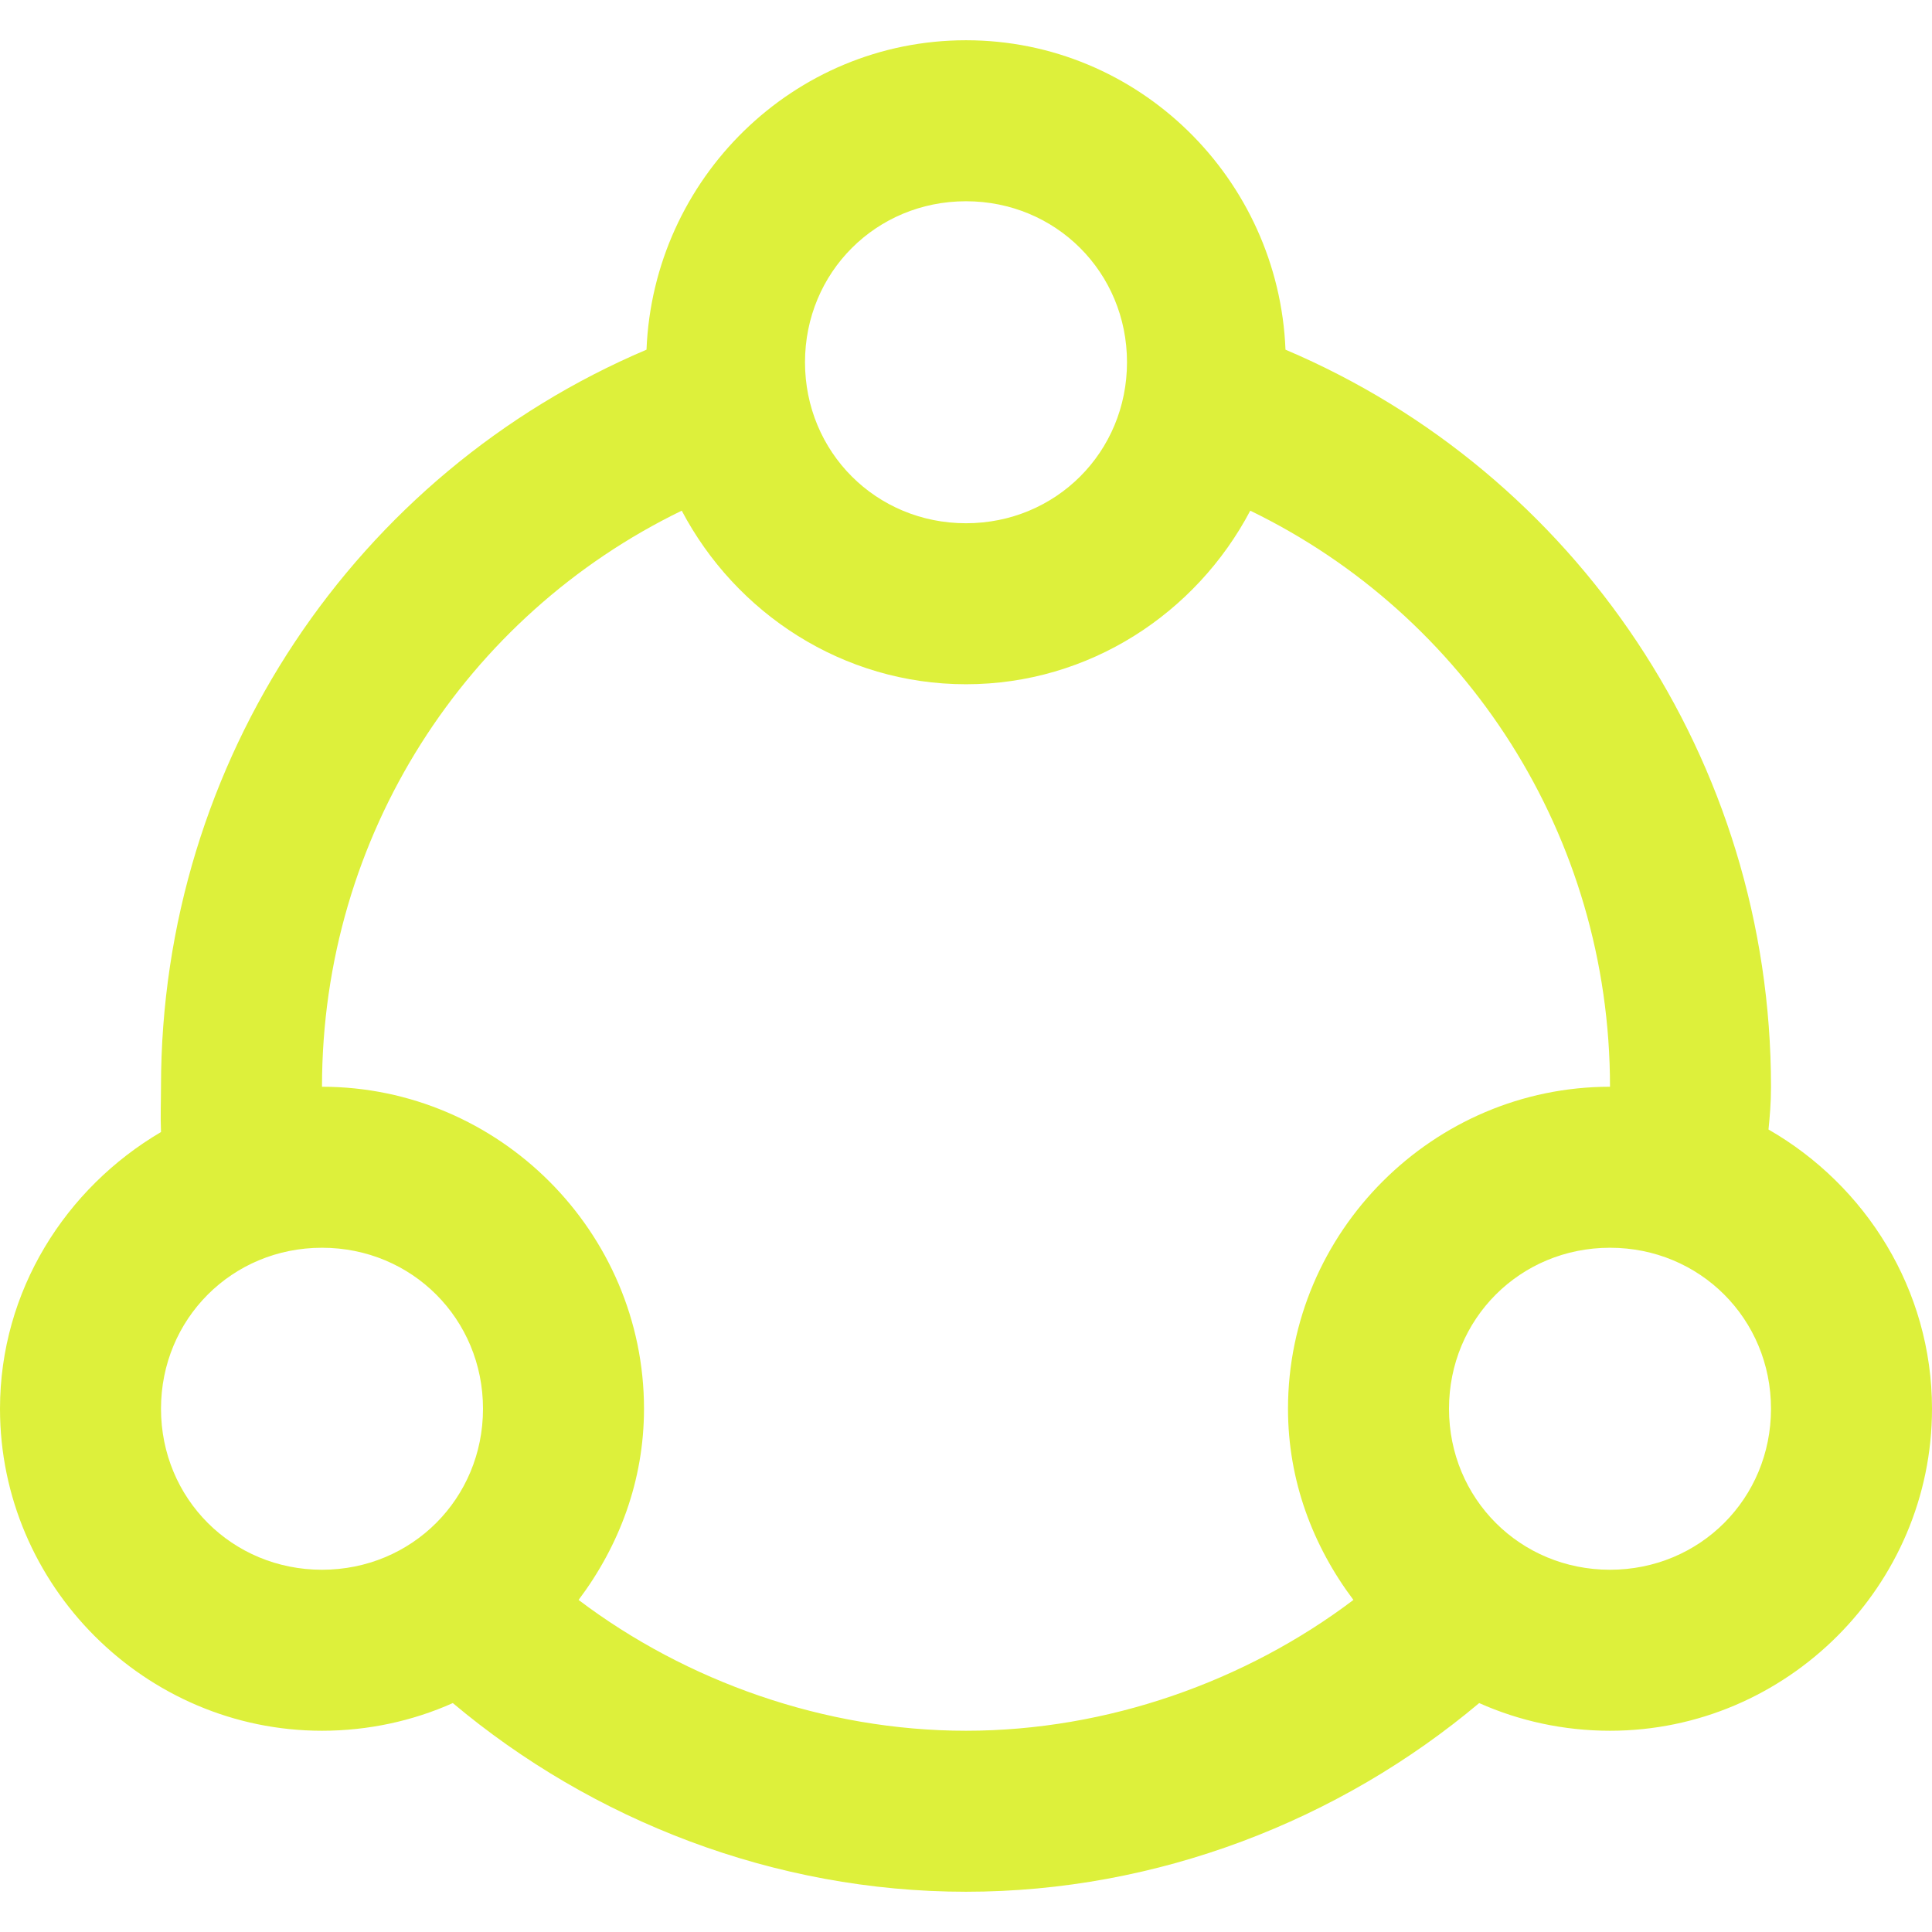
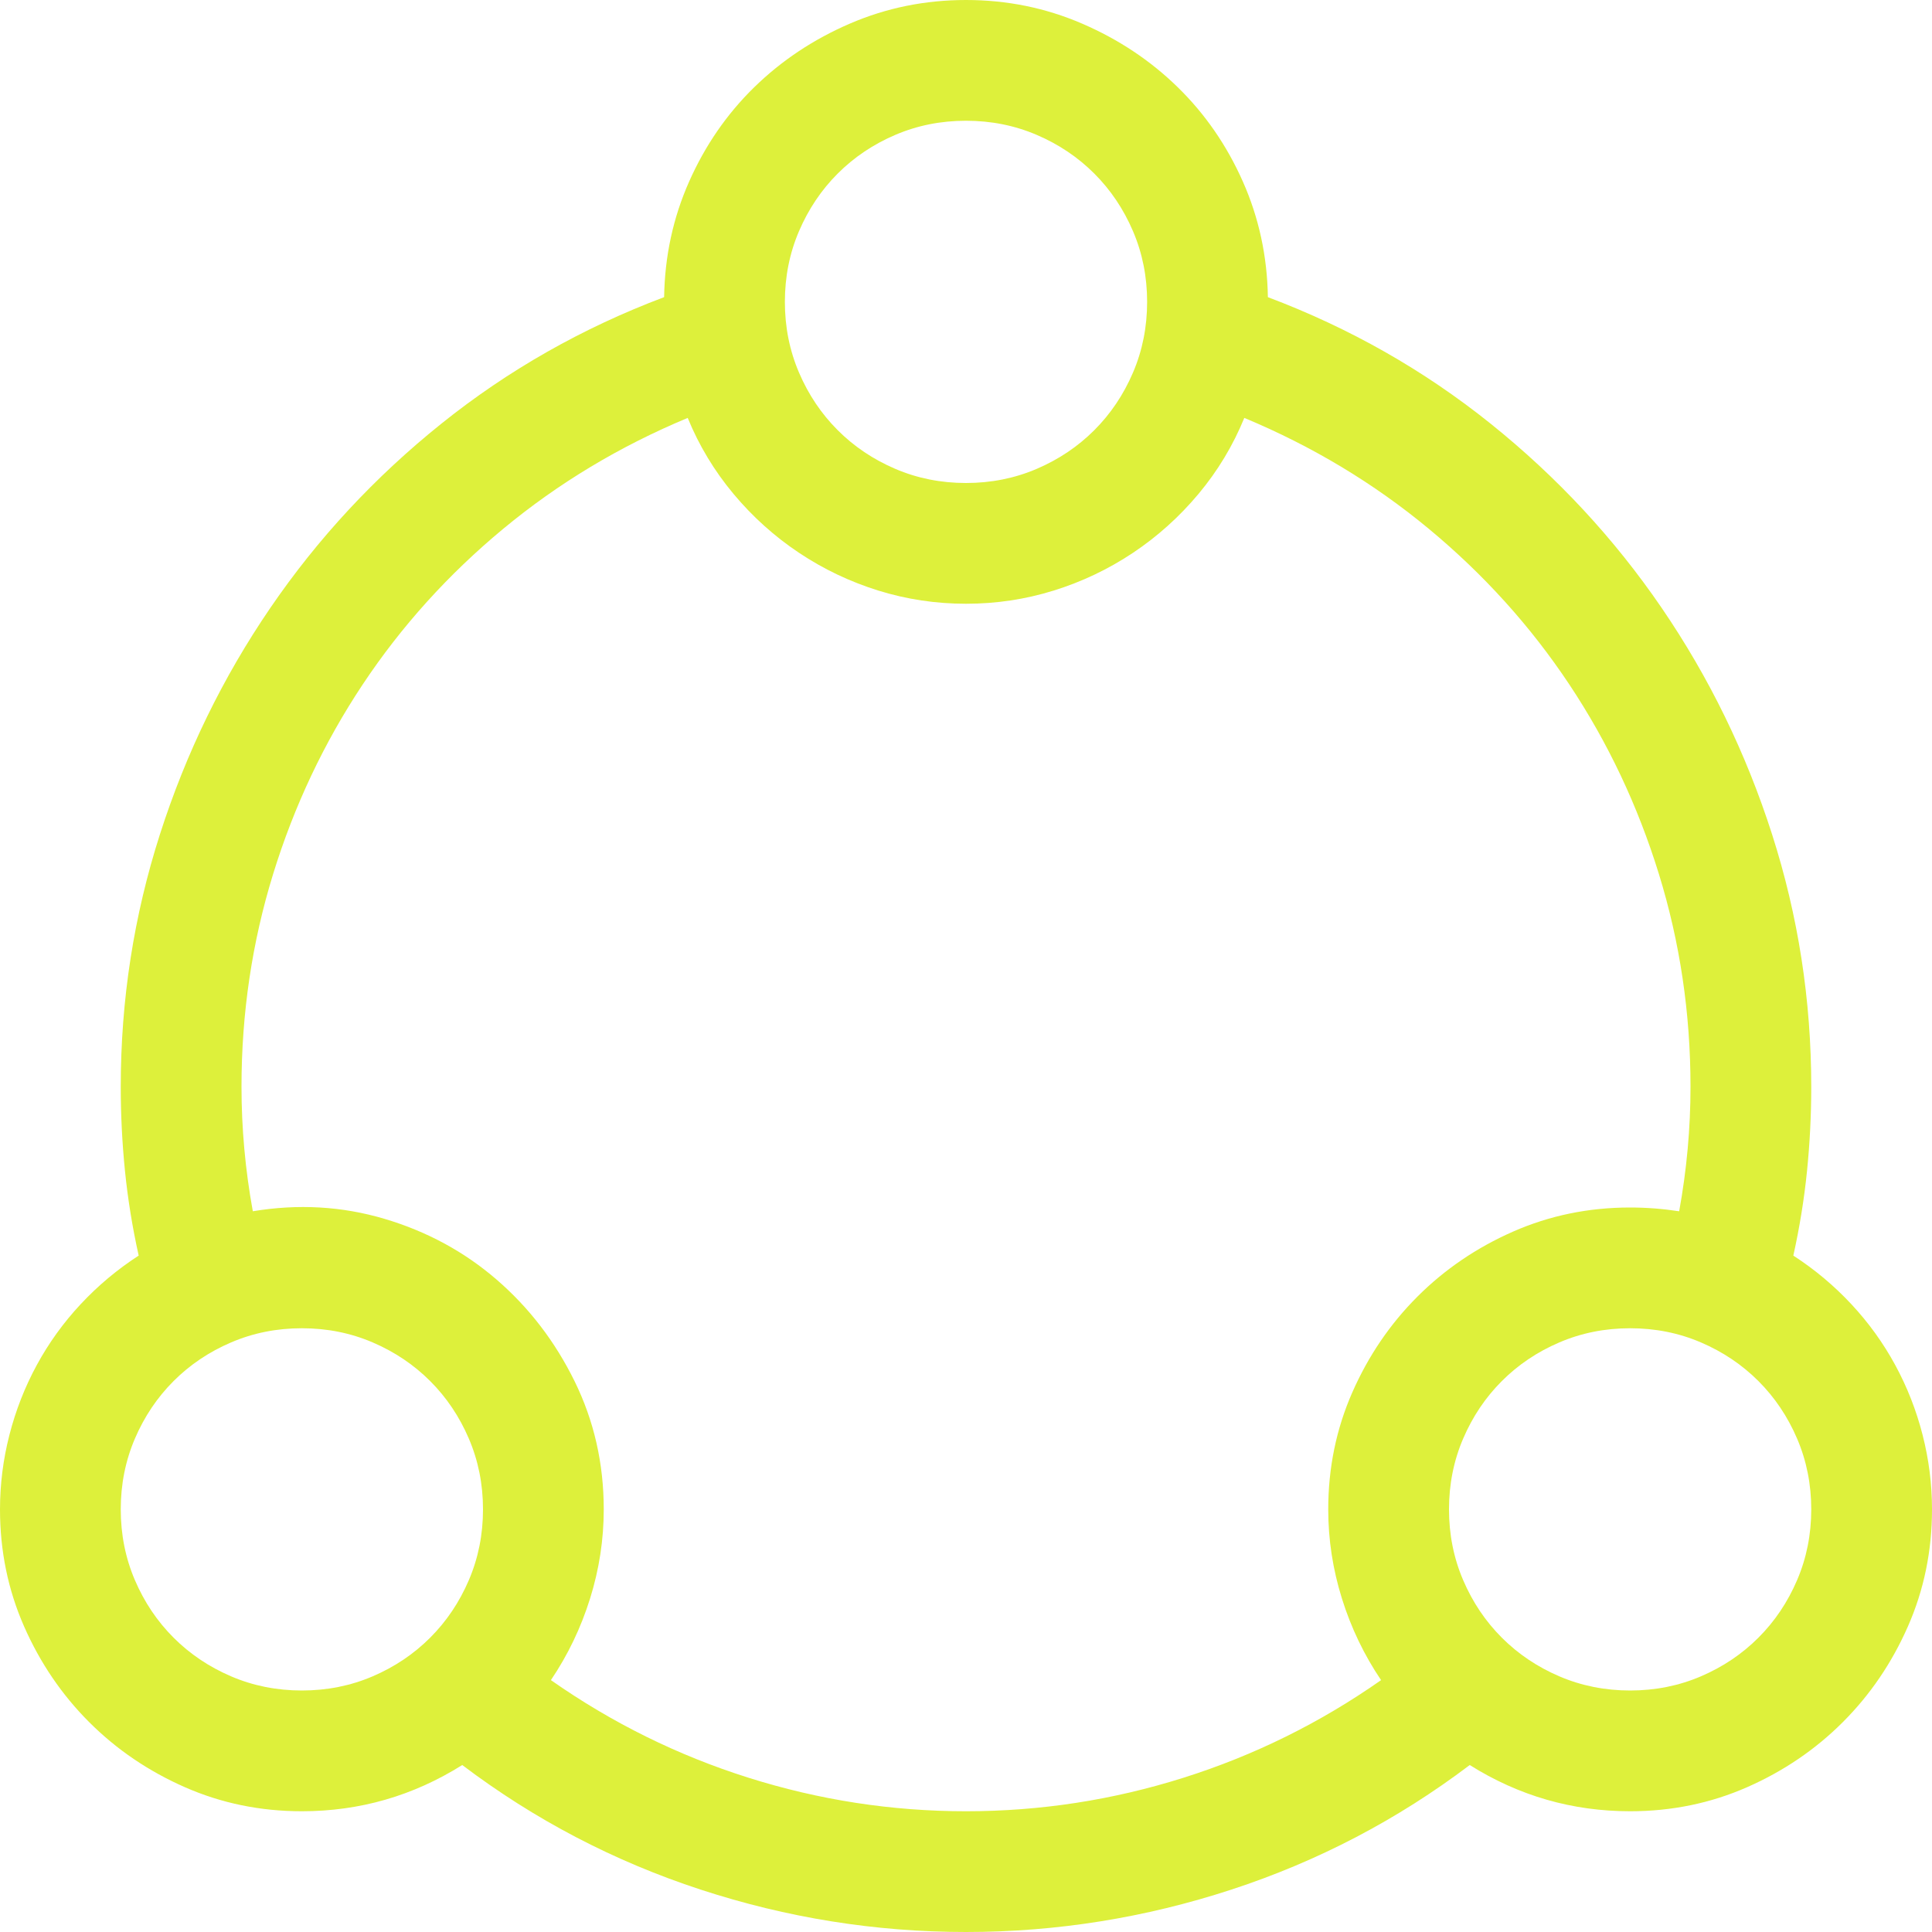
<svg xmlns="http://www.w3.org/2000/svg" version="1.1" x="0px" y="0px" viewBox="0 0 120 120" width="120px" height="120px" enable-background="new 0 0 120 120">
-   <path fill="#DDF03B" d="M60,2.5c-10.72,0-19.421,8.596-19.844,19.219C22.128,29.373,10,47.216,10,67.5c0,0.857-0.041,1.806,0,2.813C4.074,73.797,0,80.176,0,87.5c0,10.986,9.014,20,20,20c2.873,0,5.647-0.612,8.125-1.719C36.788,113.062,48.088,117.5,60,117.5s23.212-4.438,31.875-11.719c2.478,1.107,5.252,1.719,8.125,1.719c10.986,0,20-9.014,20-20c0-7.402-4.127-13.886-10.156-17.344c0.08-0.807,0.156-1.612,0.156-2.656c0-20.284-12.128-38.127-30.156-45.781C79.421,11.096,70.72,2.5,60,2.5z M60,12.5c5.582,0,10,4.418,10,10s-4.418,10-10,10c-5.582,0-10-4.418-10-10S54.418,12.5,60,12.5z M42.344,31.719C45.701,38.089,52.345,42.5,60,42.5s14.299-4.411,17.656-10.781C91.056,38.219,100,51.897,100,67.5c-10.986,0-20,9.014-20,20c0,4.474,1.549,8.531,4.063,11.875C77.374,104.433,68.78,107.5,60,107.5s-17.374-3.067-24.063-8.125C38.451,96.031,40,91.974,40,87.5c0-10.986-9.014-20-20-20C20,51.897,28.944,38.219,42.344,31.719z M20,77.5c5.582,0,10,4.418,10,10s-4.418,10-10,10s-10-4.418-10-10S14.418,77.5,20,77.5z M100,77.5c5.582,0,10,4.418,10,10s-4.418,10-10,10s-10-4.418-10-10S94.418,77.5,100,77.5z" />
+   <path fill="#DDF03B" d="M111.387,77.988c1.328,0.859,2.529,1.865,3.604,3.018s1.982,2.412,2.725,3.779s1.309,2.813,1.699,4.336S120,92.188,120,93.75c0,2.578-0.498,5-1.494,7.266s-2.344,4.248-4.043,5.947s-3.682,3.047-5.947,4.043s-4.688,1.494-7.266,1.494c-3.594,0-6.914-0.957-9.961-2.871c-4.492,3.398-9.424,5.977-14.795,7.734S65.625,120,60,120s-11.123-0.879-16.494-2.637s-10.303-4.336-14.795-7.734c-3.047,1.914-6.367,2.871-9.961,2.871c-2.578,0-5-0.498-7.266-1.494s-4.248-2.344-5.947-4.043s-3.047-3.682-4.043-5.947S0,96.328,0,93.75c0-1.563,0.195-3.105,0.586-4.629s0.957-2.969,1.699-4.336s1.65-2.627,2.725-3.779s2.275-2.158,3.604-3.018c-0.391-1.758-0.674-3.506-0.85-5.244S7.5,69.258,7.5,67.5c0-5.391,0.811-10.615,2.432-15.674s3.906-9.746,6.855-14.063s6.494-8.135,10.635-11.455s8.75-5.938,13.828-7.852c0.039-2.539,0.557-4.932,1.553-7.178s2.344-4.199,4.043-5.859s3.682-2.979,5.947-3.955S57.461,0,60,0c2.539,0,4.941,0.488,7.207,1.465s4.248,2.295,5.947,3.955s3.047,3.613,4.043,5.859s1.514,4.639,1.553,7.178c5.078,1.914,9.688,4.531,13.828,7.852s7.686,7.139,10.635,11.455s5.234,9.004,6.855,14.063S112.5,62.109,112.5,67.5c0,1.758-0.088,3.506-0.264,5.244S111.777,76.23,111.387,77.988z M60,7.5c-1.563,0-3.027,0.293-4.395,0.879s-2.559,1.387-3.574,2.402s-1.816,2.207-2.402,3.574s-0.879,2.832-0.879,4.395s0.293,3.027,0.879,4.395s1.387,2.559,2.402,3.574s2.207,1.816,3.574,2.402S58.438,30,60,30c1.562,0,3.027-0.293,4.395-0.879c1.367-0.586,2.559-1.387,3.574-2.402s1.816-2.207,2.402-3.574s0.879-2.832,0.879-4.395s-0.293-3.027-0.879-4.395s-1.387-2.559-2.402-3.574s-2.207-1.816-3.574-2.402C63.027,7.793,61.562,7.5,60,7.5z M7.5,93.75c0,1.563,0.293,3.027,0.879,4.395s1.387,2.559,2.402,3.574s2.207,1.816,3.574,2.402S17.188,105,18.75,105s3.027-0.293,4.395-0.879s2.559-1.387,3.574-2.402s1.816-2.207,2.402-3.574S30,95.313,30,93.75s-0.293-3.027-0.879-4.395s-1.387-2.559-2.402-3.574s-2.207-1.816-3.574-2.402S20.313,82.5,18.75,82.5s-3.027,0.293-4.395,0.879s-2.559,1.387-3.574,2.402s-1.816,2.207-2.402,3.574S7.5,92.188,7.5,93.75z M60,112.5c4.609,0,9.111-0.693,13.506-2.08s8.486-3.408,12.275-6.064c-1.055-1.563-1.865-3.252-2.432-5.068s-0.85-3.662-0.85-5.537c0-2.578,0.498-5,1.494-7.266s2.344-4.248,4.043-5.947s3.682-3.047,5.947-4.043S98.672,75,101.25,75c0.508,0,1.016,0.02,1.523,0.059s1.016,0.098,1.523,0.176C104.766,72.656,105,70.078,105,67.5c0-4.57-0.654-8.975-1.963-13.213s-3.164-8.164-5.566-11.777s-5.313-6.836-8.73-9.668s-7.236-5.127-11.455-6.885c-0.703,1.719-1.65,3.291-2.842,4.717s-2.549,2.646-4.072,3.662s-3.164,1.797-4.922,2.344S61.875,37.5,60,37.5s-3.691-0.273-5.449-0.82s-3.398-1.328-4.922-2.344s-2.881-2.236-4.072-3.662s-2.139-2.998-2.842-4.717c-4.219,1.758-8.037,4.053-11.455,6.885s-6.328,6.055-8.73,9.668s-4.258,7.539-5.566,11.777S15,62.93,15,67.5c0,2.578,0.234,5.156,0.703,7.734c2.813-0.469,5.537-0.313,8.174,0.469s4.961,2.041,6.973,3.779s3.623,3.838,4.834,6.299S37.5,90.898,37.5,93.75c0,1.875-0.283,3.721-0.85,5.537s-1.377,3.506-2.432,5.068c3.789,2.656,7.881,4.678,12.275,6.064S55.391,112.5,60,112.5z M101.25,105c1.563,0,3.027-0.293,4.395-0.879s2.559-1.387,3.574-2.402s1.816-2.207,2.402-3.574s0.879-2.832,0.879-4.395s-0.293-3.027-0.879-4.395s-1.387-2.559-2.402-3.574s-2.207-1.816-3.574-2.402s-2.832-0.879-4.395-0.879s-3.027,0.293-4.395,0.879s-2.559,1.387-3.574,2.402s-1.816,2.207-2.402,3.574S90,92.188,90,93.75s0.293,3.027,0.879,4.395s1.387,2.559,2.402,3.574s2.207,1.816,3.574,2.402S99.688,105,101.25,105z" />
</svg>
